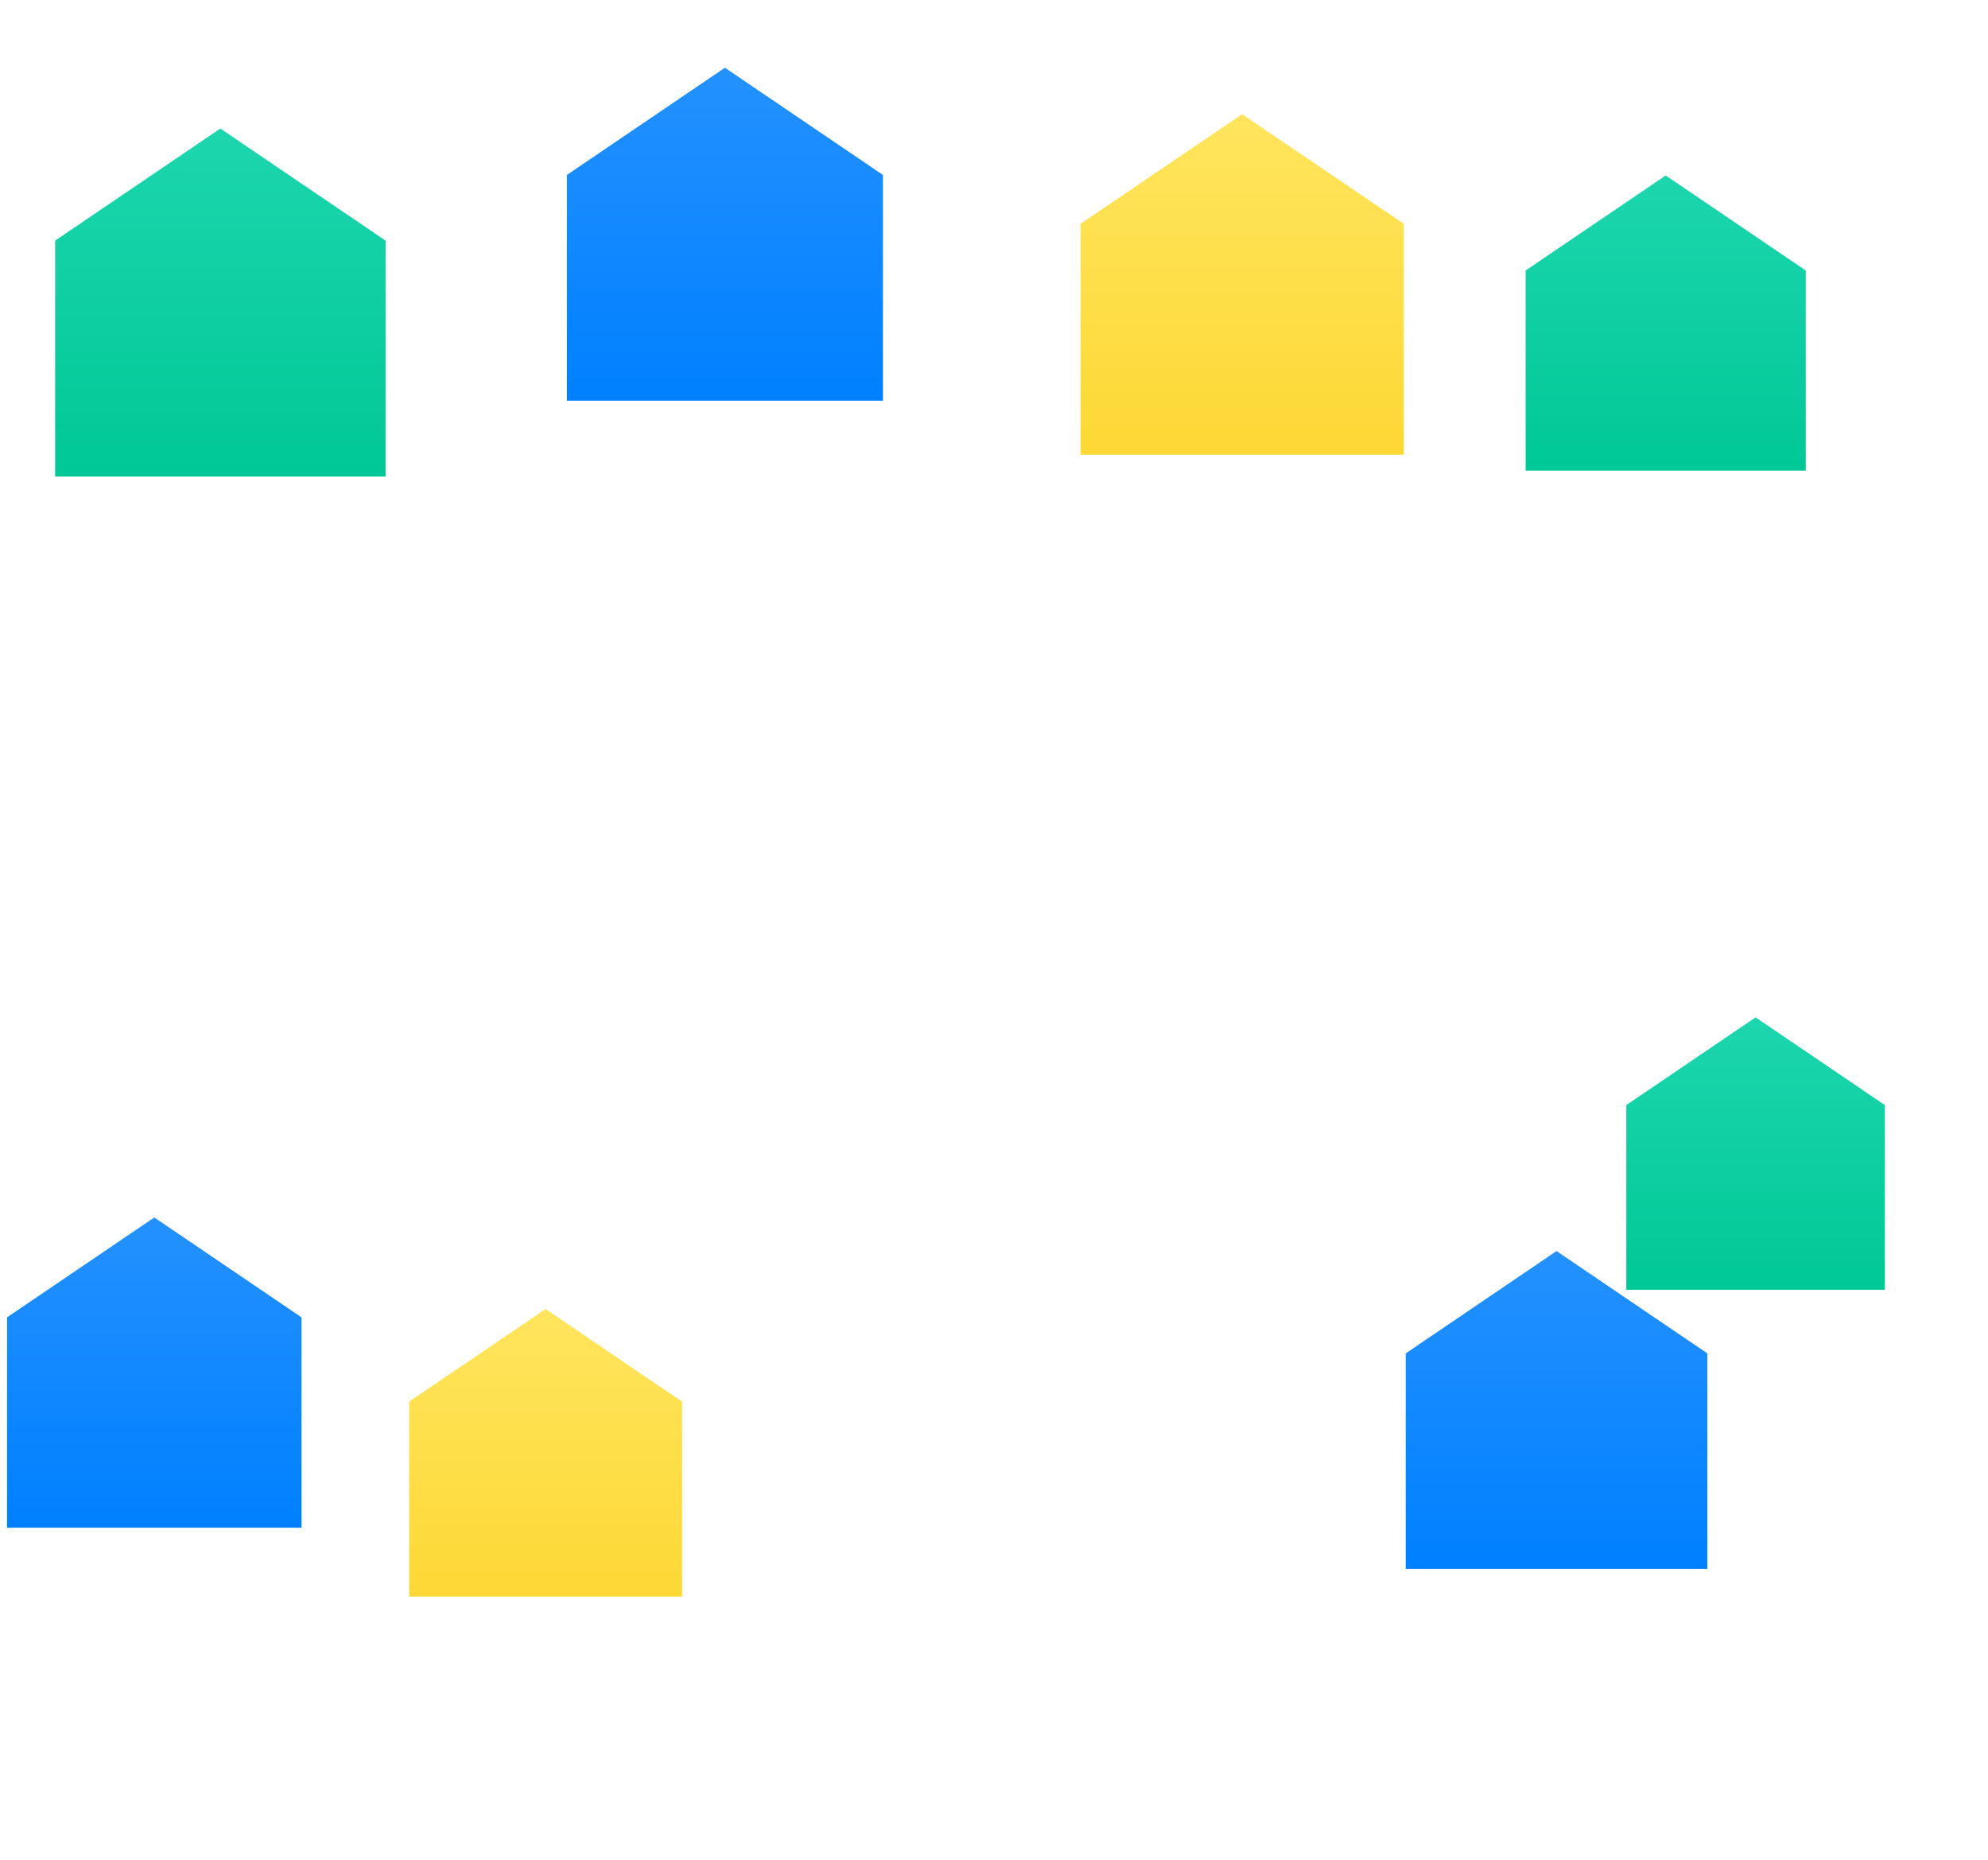
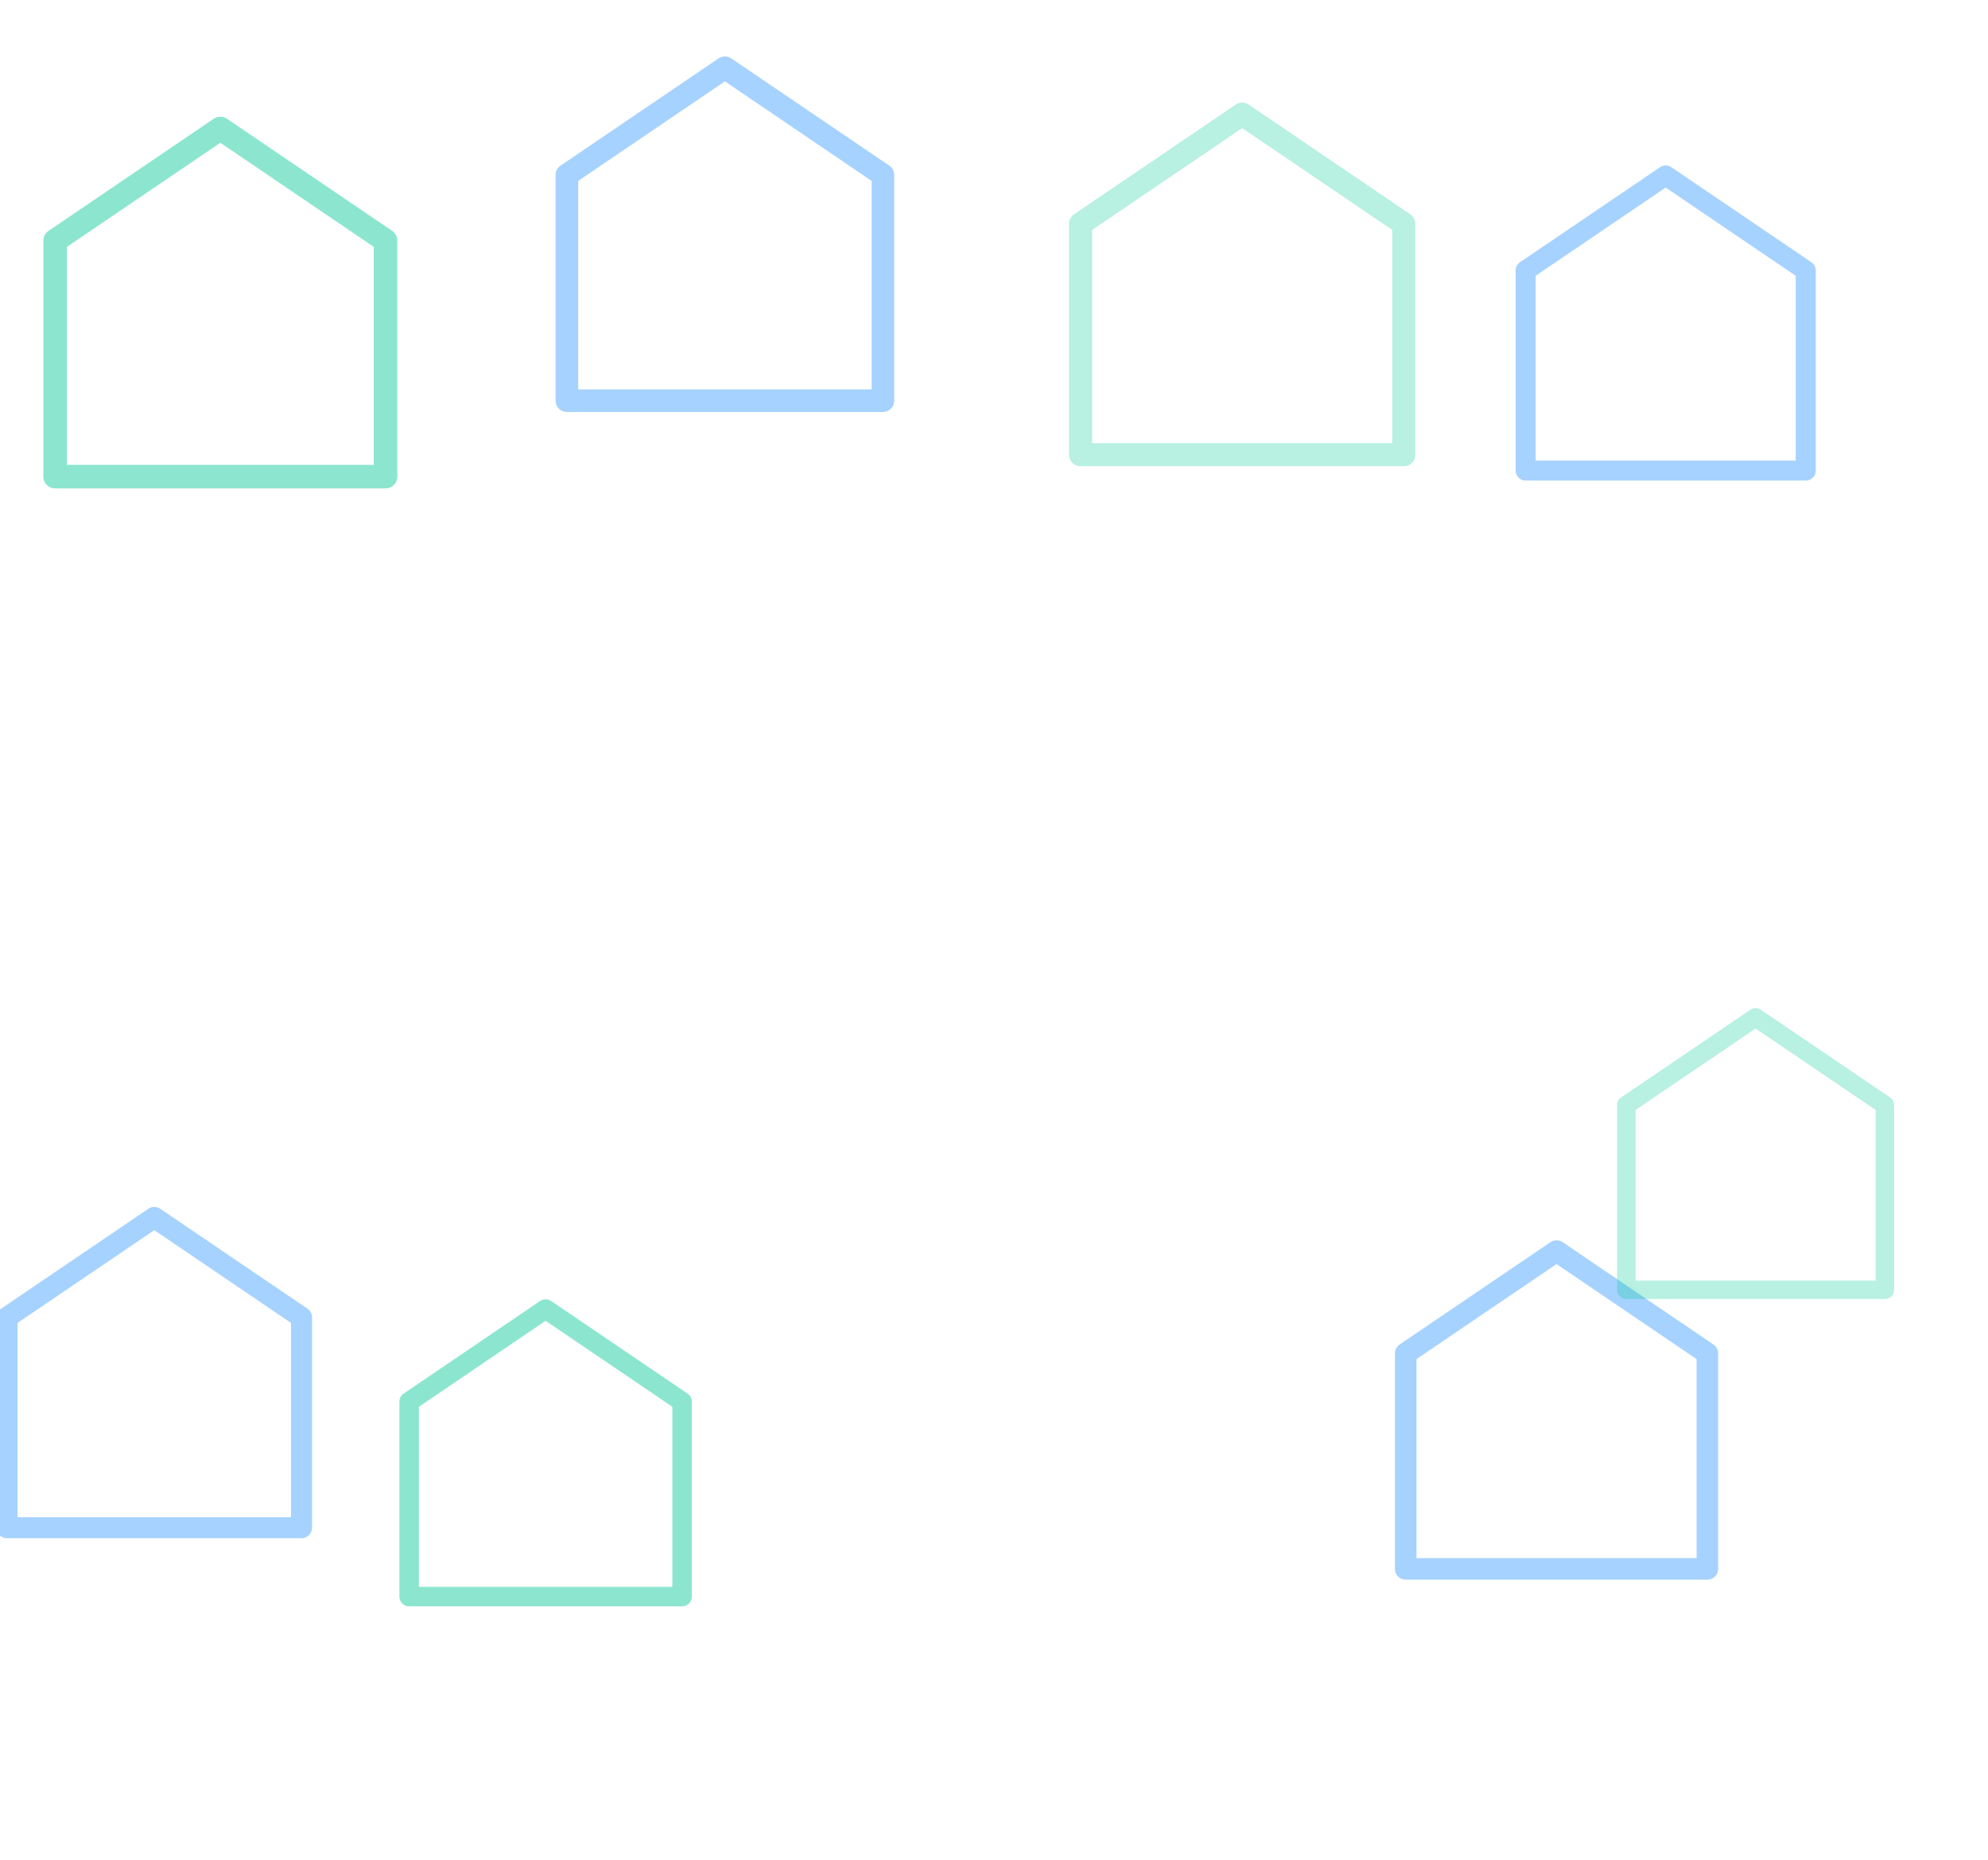
<svg xmlns="http://www.w3.org/2000/svg" width="620" height="580" viewBox="0 0 620 580" fill="none" aria-hidden="true">
-   <defs>
-     <linearGradient id="house-green" x1="66" y1="24" x2="66" y2="142" gradientUnits="userSpaceOnUse">
-       <stop stop-color="#1DD6AE" />
-       <stop offset="1" stop-color="#00C896" />
-     </linearGradient>
-     <linearGradient id="house-blue" x1="66" y1="24" x2="66" y2="142" gradientUnits="userSpaceOnUse">
-       <stop stop-color="#2491FF" />
-       <stop offset="1" stop-color="#0080FF" />
-     </linearGradient>
-     <linearGradient id="house-yellow" x1="66" y1="24" x2="66" y2="142" gradientUnits="userSpaceOnUse">
-       <stop stop-color="#FFE55E" />
-       <stop offset="1" stop-color="#FDD835" />
-     </linearGradient>
-   </defs>
  <g transform="translate(8 18) scale(0.92)">
-     <path d="M10 62L66 24L122 62V142H10V62Z" fill="url(#house-green)" />
+     <path d="M10 62L66 24L122 62V142H10V62Z" stroke="rgba(0,200,150,0.45)" stroke-width="8" stroke-linejoin="round" />
  </g>
  <g transform="translate(168 0) scale(0.88)">
-     <path d="M10 62L66 24L122 62V142H10V62Z" fill="url(#house-blue)" />
+     <path d="M10 62L66 24L122 62V142H10V62Z" stroke="rgba(0,128,255,0.35)" stroke-width="8" stroke-linejoin="round" />
  </g>
  <g transform="translate(328 14) scale(0.9)">
-     <path d="M10 62L66 24L122 62V142H10V62Z" fill="url(#house-yellow)" />
+     <path d="M10 62L66 24L122 62V142H10V62Z" stroke="rgba(0,200,150,0.28)" stroke-width="8" stroke-linejoin="round" />
  </g>
  <g transform="translate(468 36) scale(0.78)">
-     <path d="M10 62L66 24L122 62V142H10V62Z" fill="url(#house-green)" />
+     <path d="M10 62L66 24L122 62V142H10V62Z" stroke="rgba(0,128,255,0.35)" stroke-width="8" stroke-linejoin="round" />
  </g>
  <g transform="translate(-6 360) scale(0.82)">
-     <path d="M10 62L66 24L122 62V142H10V62Z" fill="url(#house-blue)" />
+     <path d="M10 62L66 24L122 62V142H10V62Z" stroke="rgba(0,128,255,0.35)" stroke-width="8" stroke-linejoin="round" />
  </g>
  <g transform="translate(120 390) scale(0.76)">
-     <path d="M10 62L66 24L122 62V142H10V62Z" fill="url(#house-yellow)" />
+     <path d="M10 62L66 24L122 62V142H10V62Z" stroke="rgba(0,200,150,0.45)" stroke-width="8" stroke-linejoin="round" />
  </g>
  <g transform="translate(430 370) scale(0.84)">
-     <path d="M10 62L66 24L122 62V142H10V62Z" fill="url(#house-blue)" />
+     <path d="M10 62L66 24L122 62V142H10V62Z" stroke="rgba(0,128,255,0.35)" stroke-width="8" stroke-linejoin="round" />
  </g>
  <g transform="translate(500 300) scale(0.72)">
-     <path d="M10 62L66 24L122 62V142H10V62Z" fill="url(#house-green)" />
+     <path d="M10 62L66 24L122 62V142H10V62Z" stroke="rgba(0,200,150,0.28)" stroke-width="8" stroke-linejoin="round" />
  </g>
</svg>
